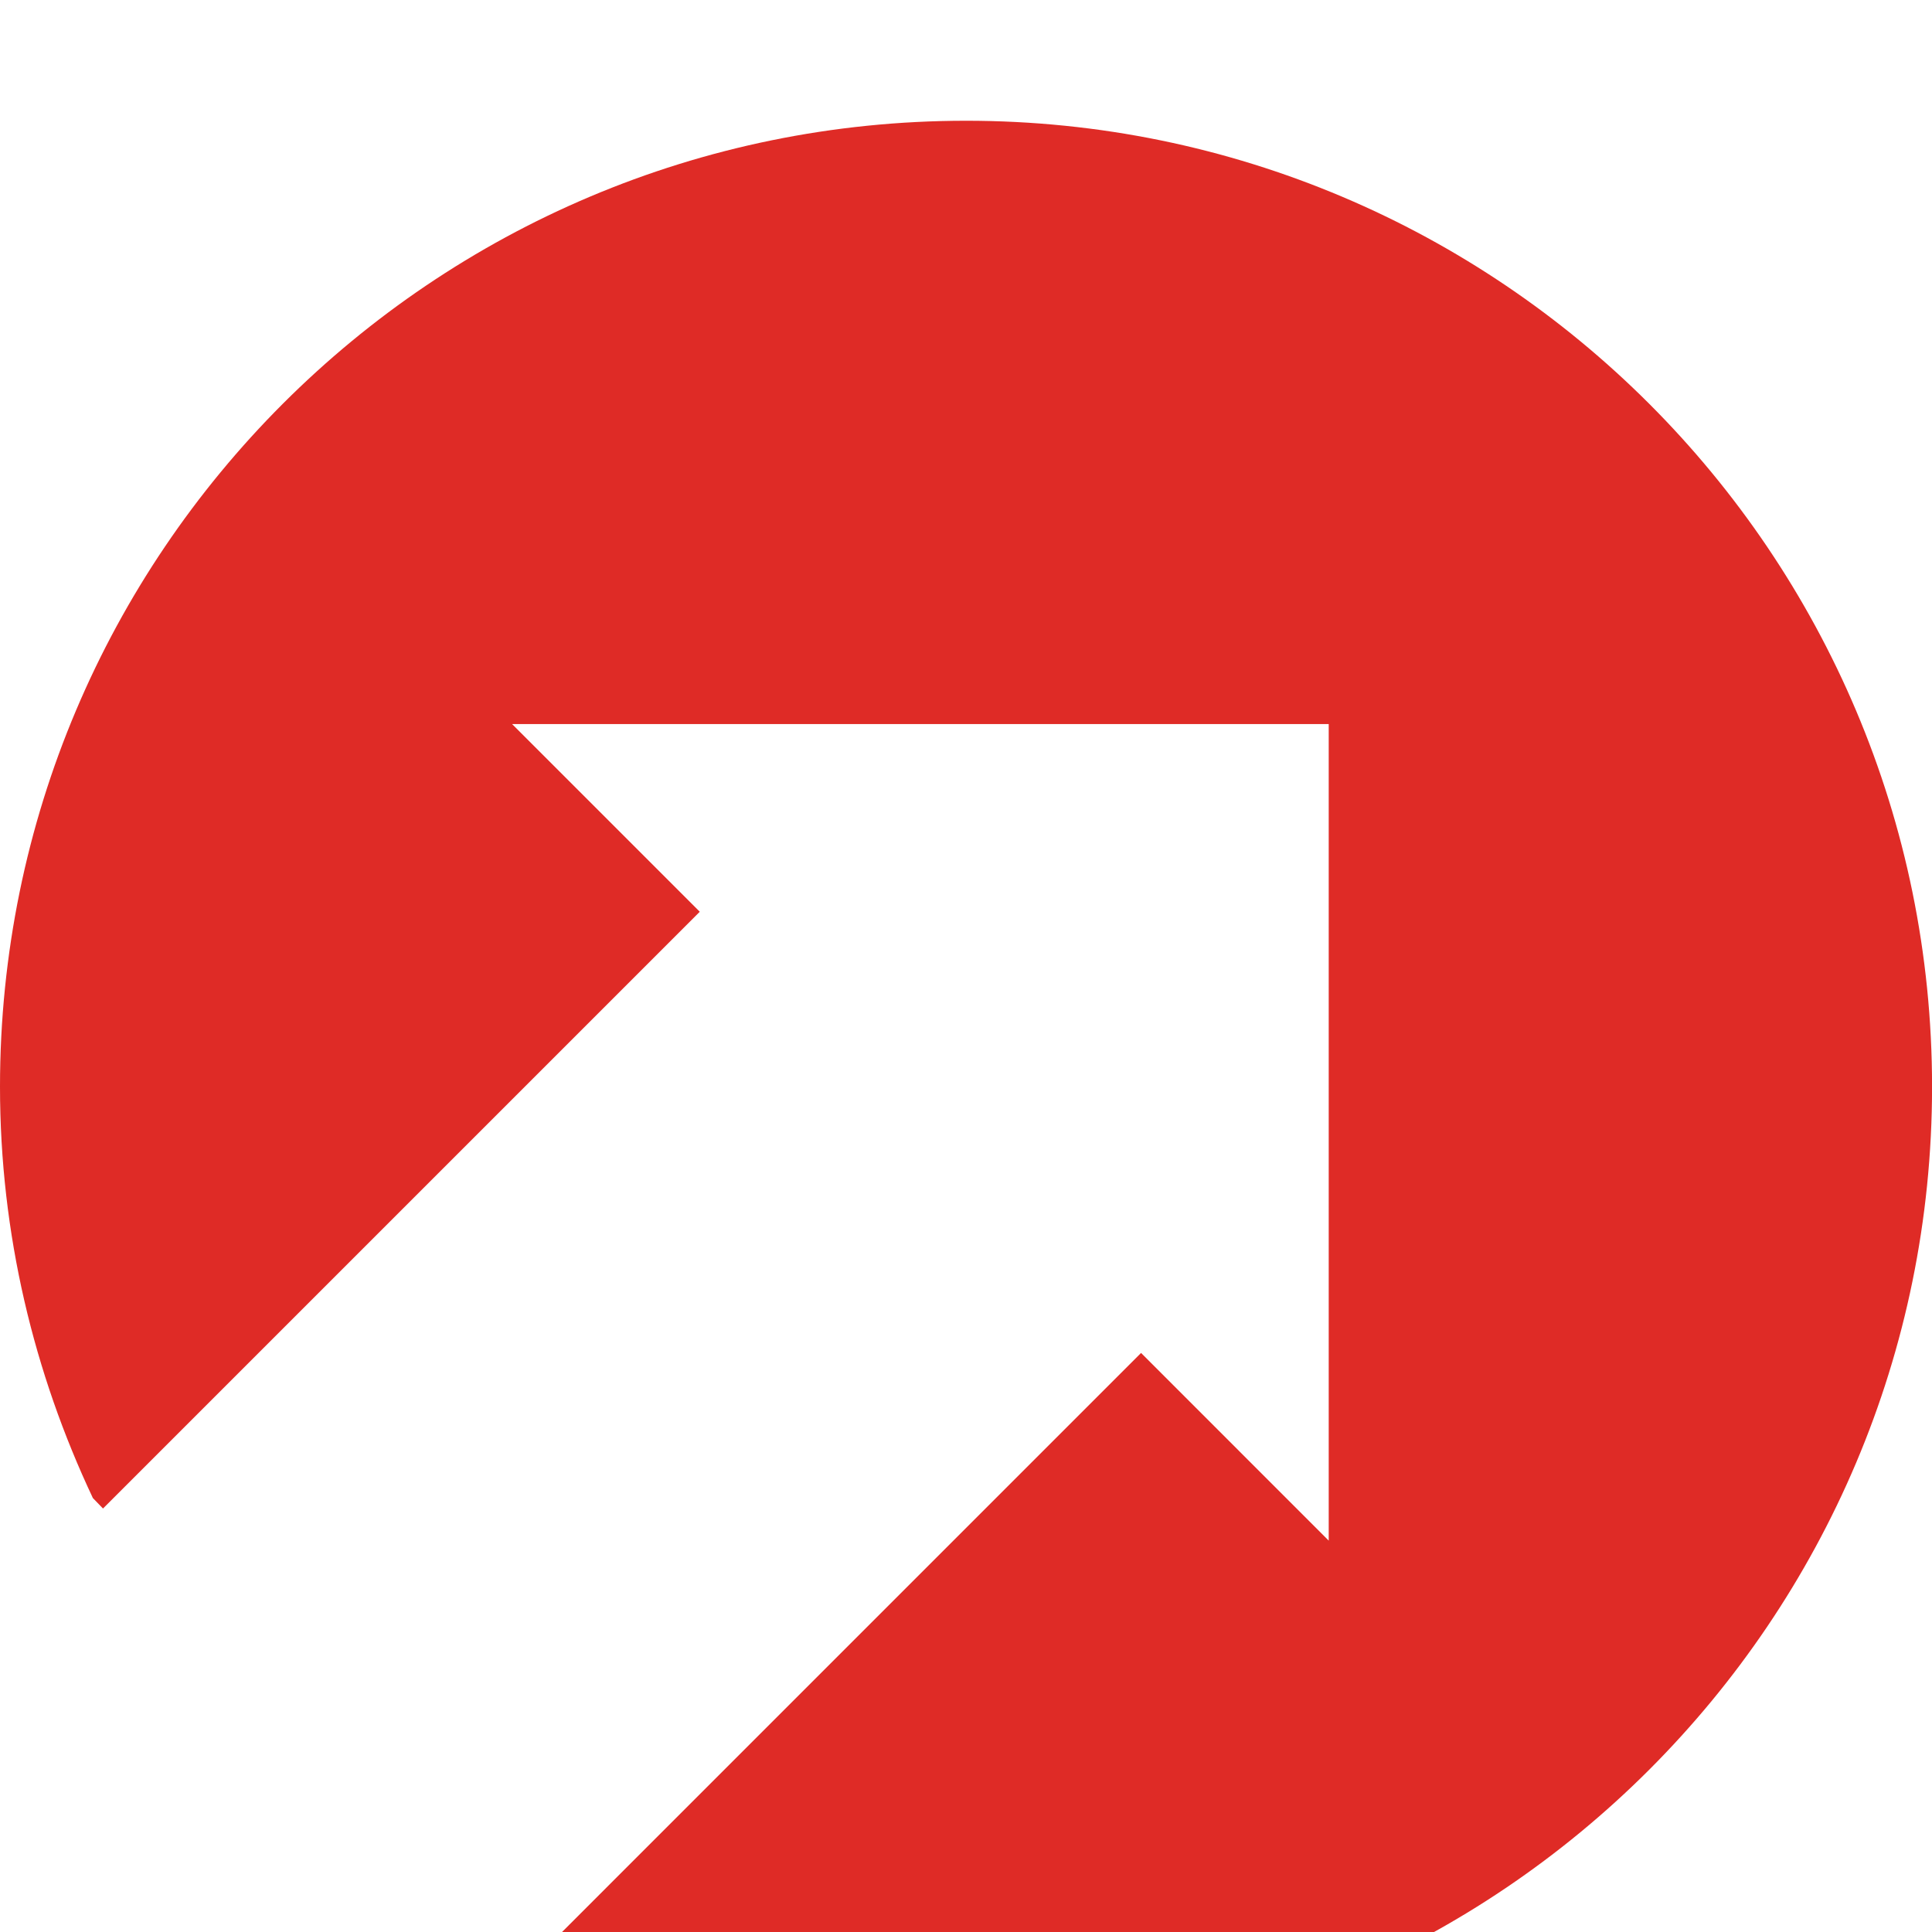
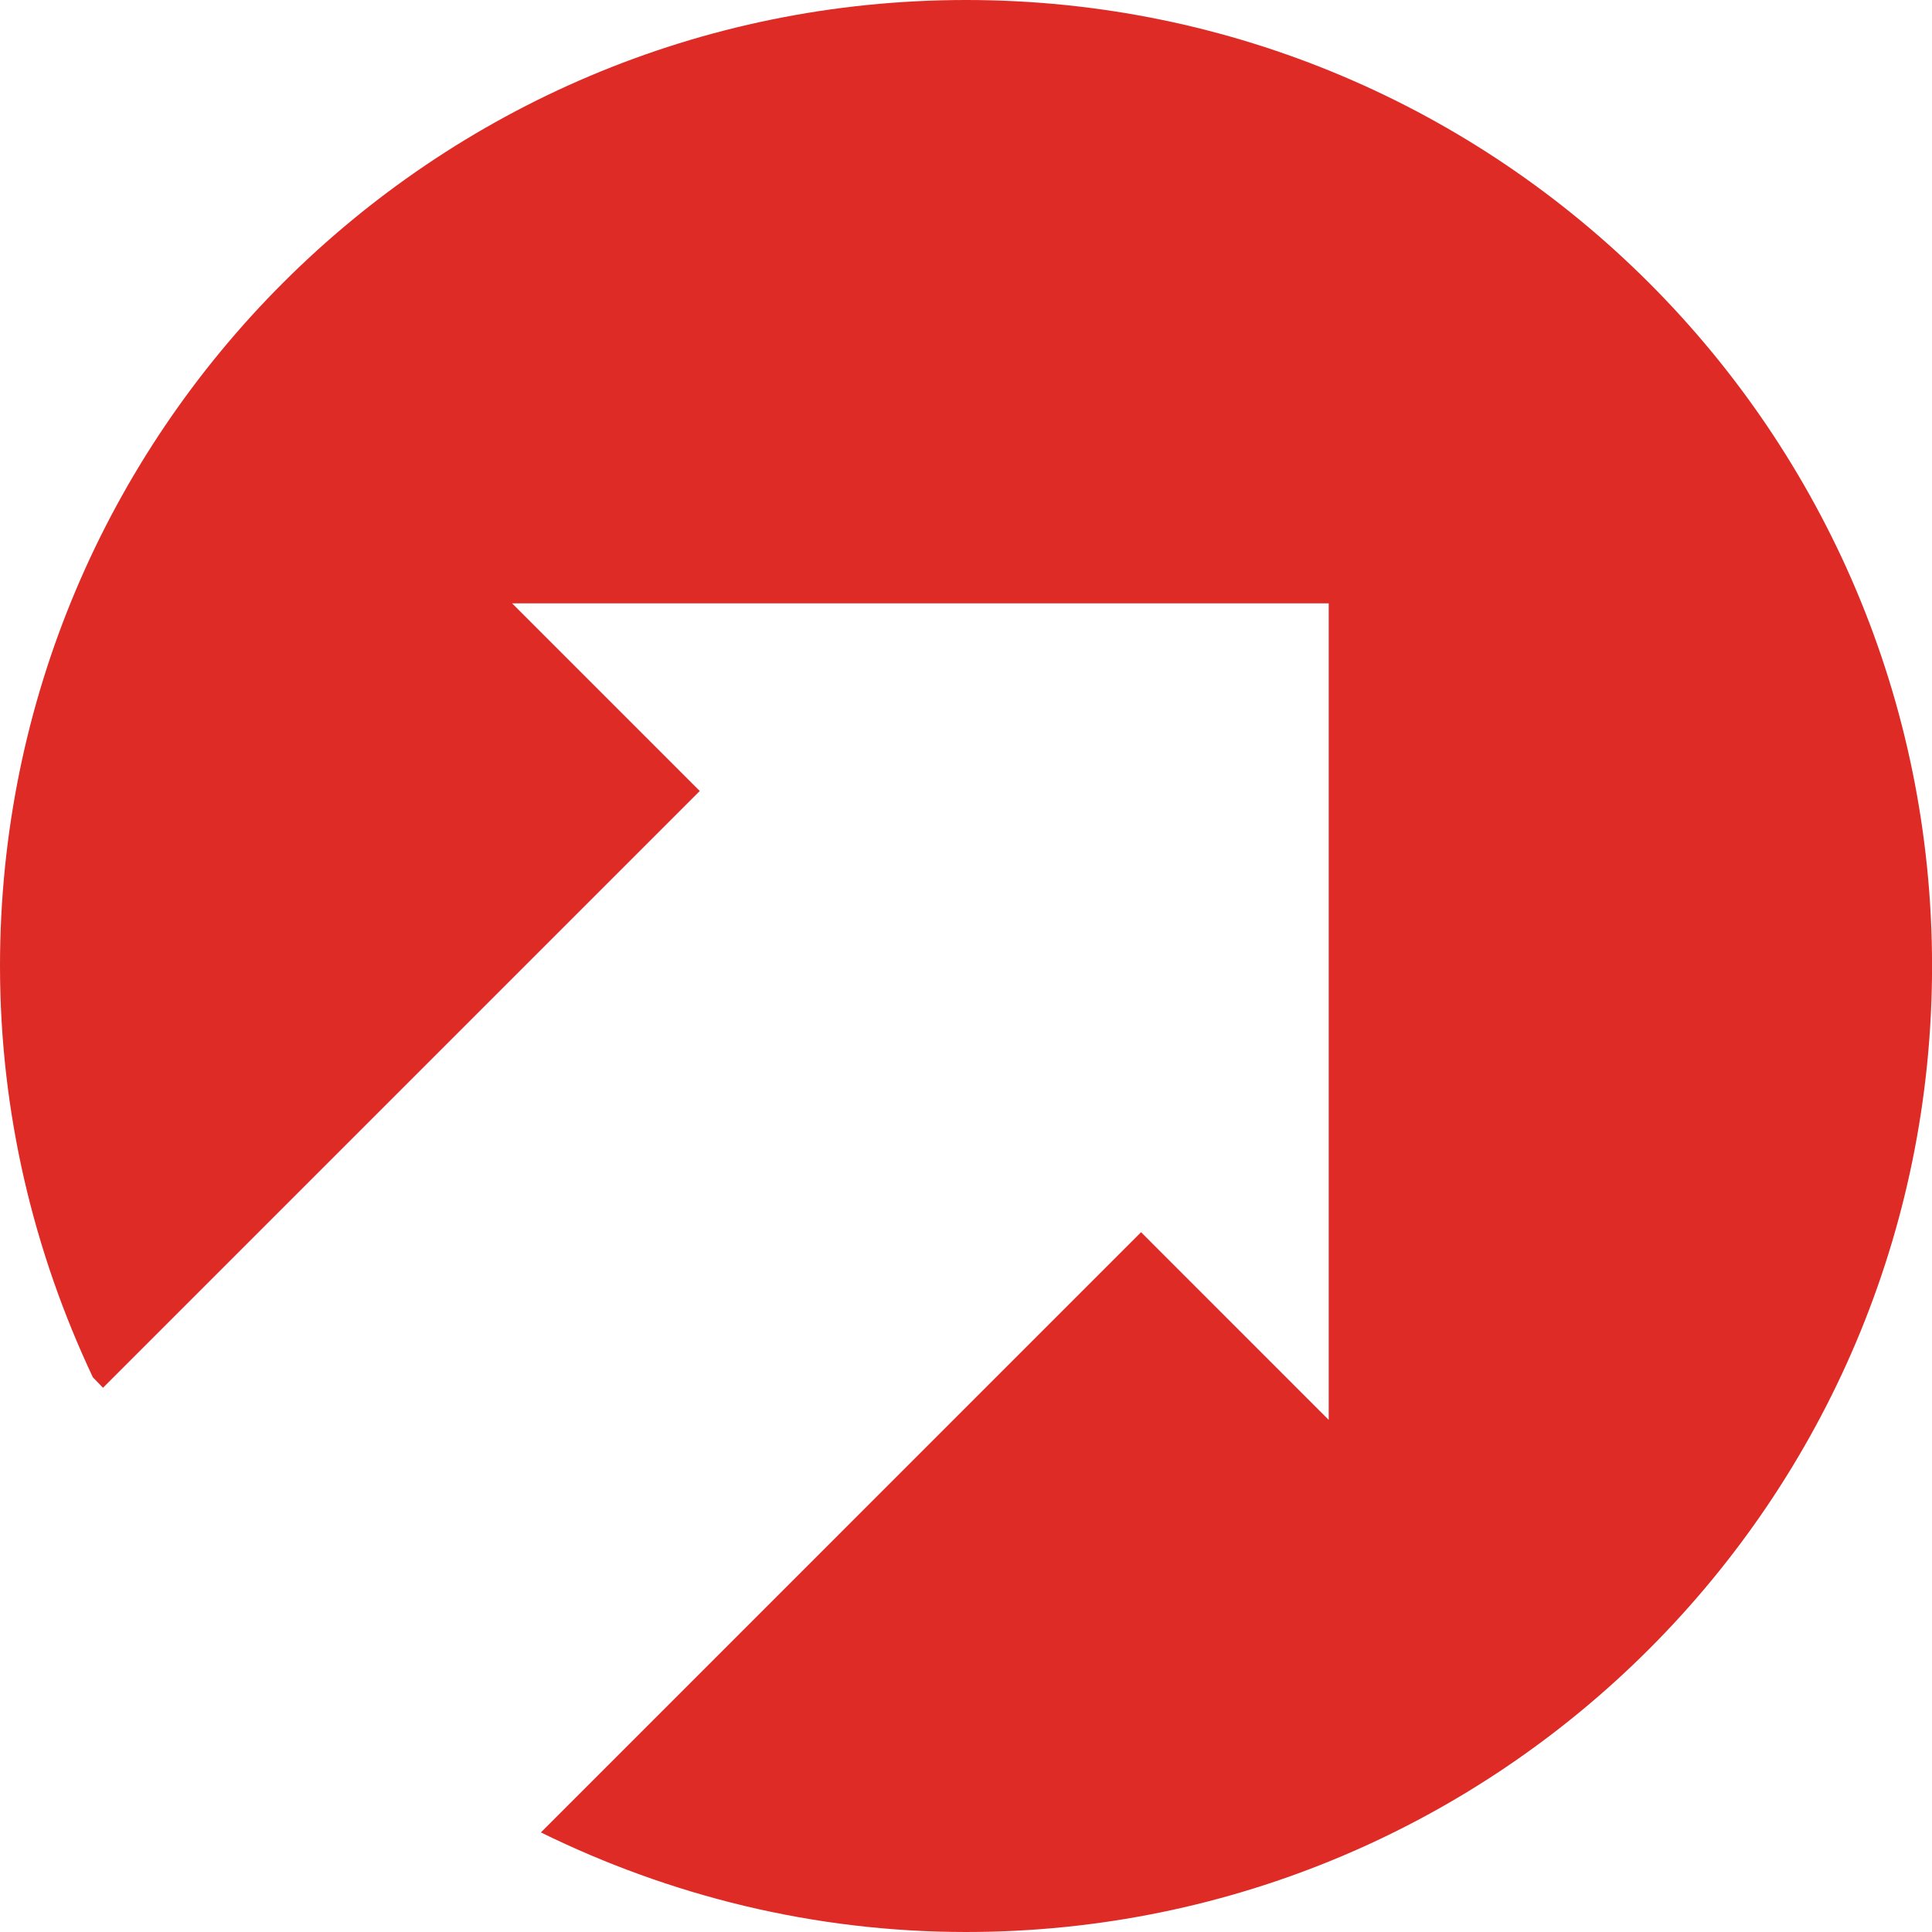
- <svg xmlns="http://www.w3.org/2000/svg" viewBox="0 0 512 512">
+ <svg xmlns="http://www.w3.org/2000/svg" viewBox="0 32 512 512">
  <path fill="#df2b26" transform="scale(1,-1) translate(0,-512)" d="M255.994 480c-141.405-0.014-255.994-114.61-255.994-255.991 0-39.040 9.011-75.924 24.613-109.009l2.683-2.772 158.15 158.147-49.731 49.735h216.408v-216.393l-49.731 49.738-159.055-159.064c34.032-16.716 72.189-26.39 112.675-26.39 141.379 0 256.003 114.606 256.003 256.009-0.003 141.381-114.625 255.991-256.019 255.991z" />
</svg>
